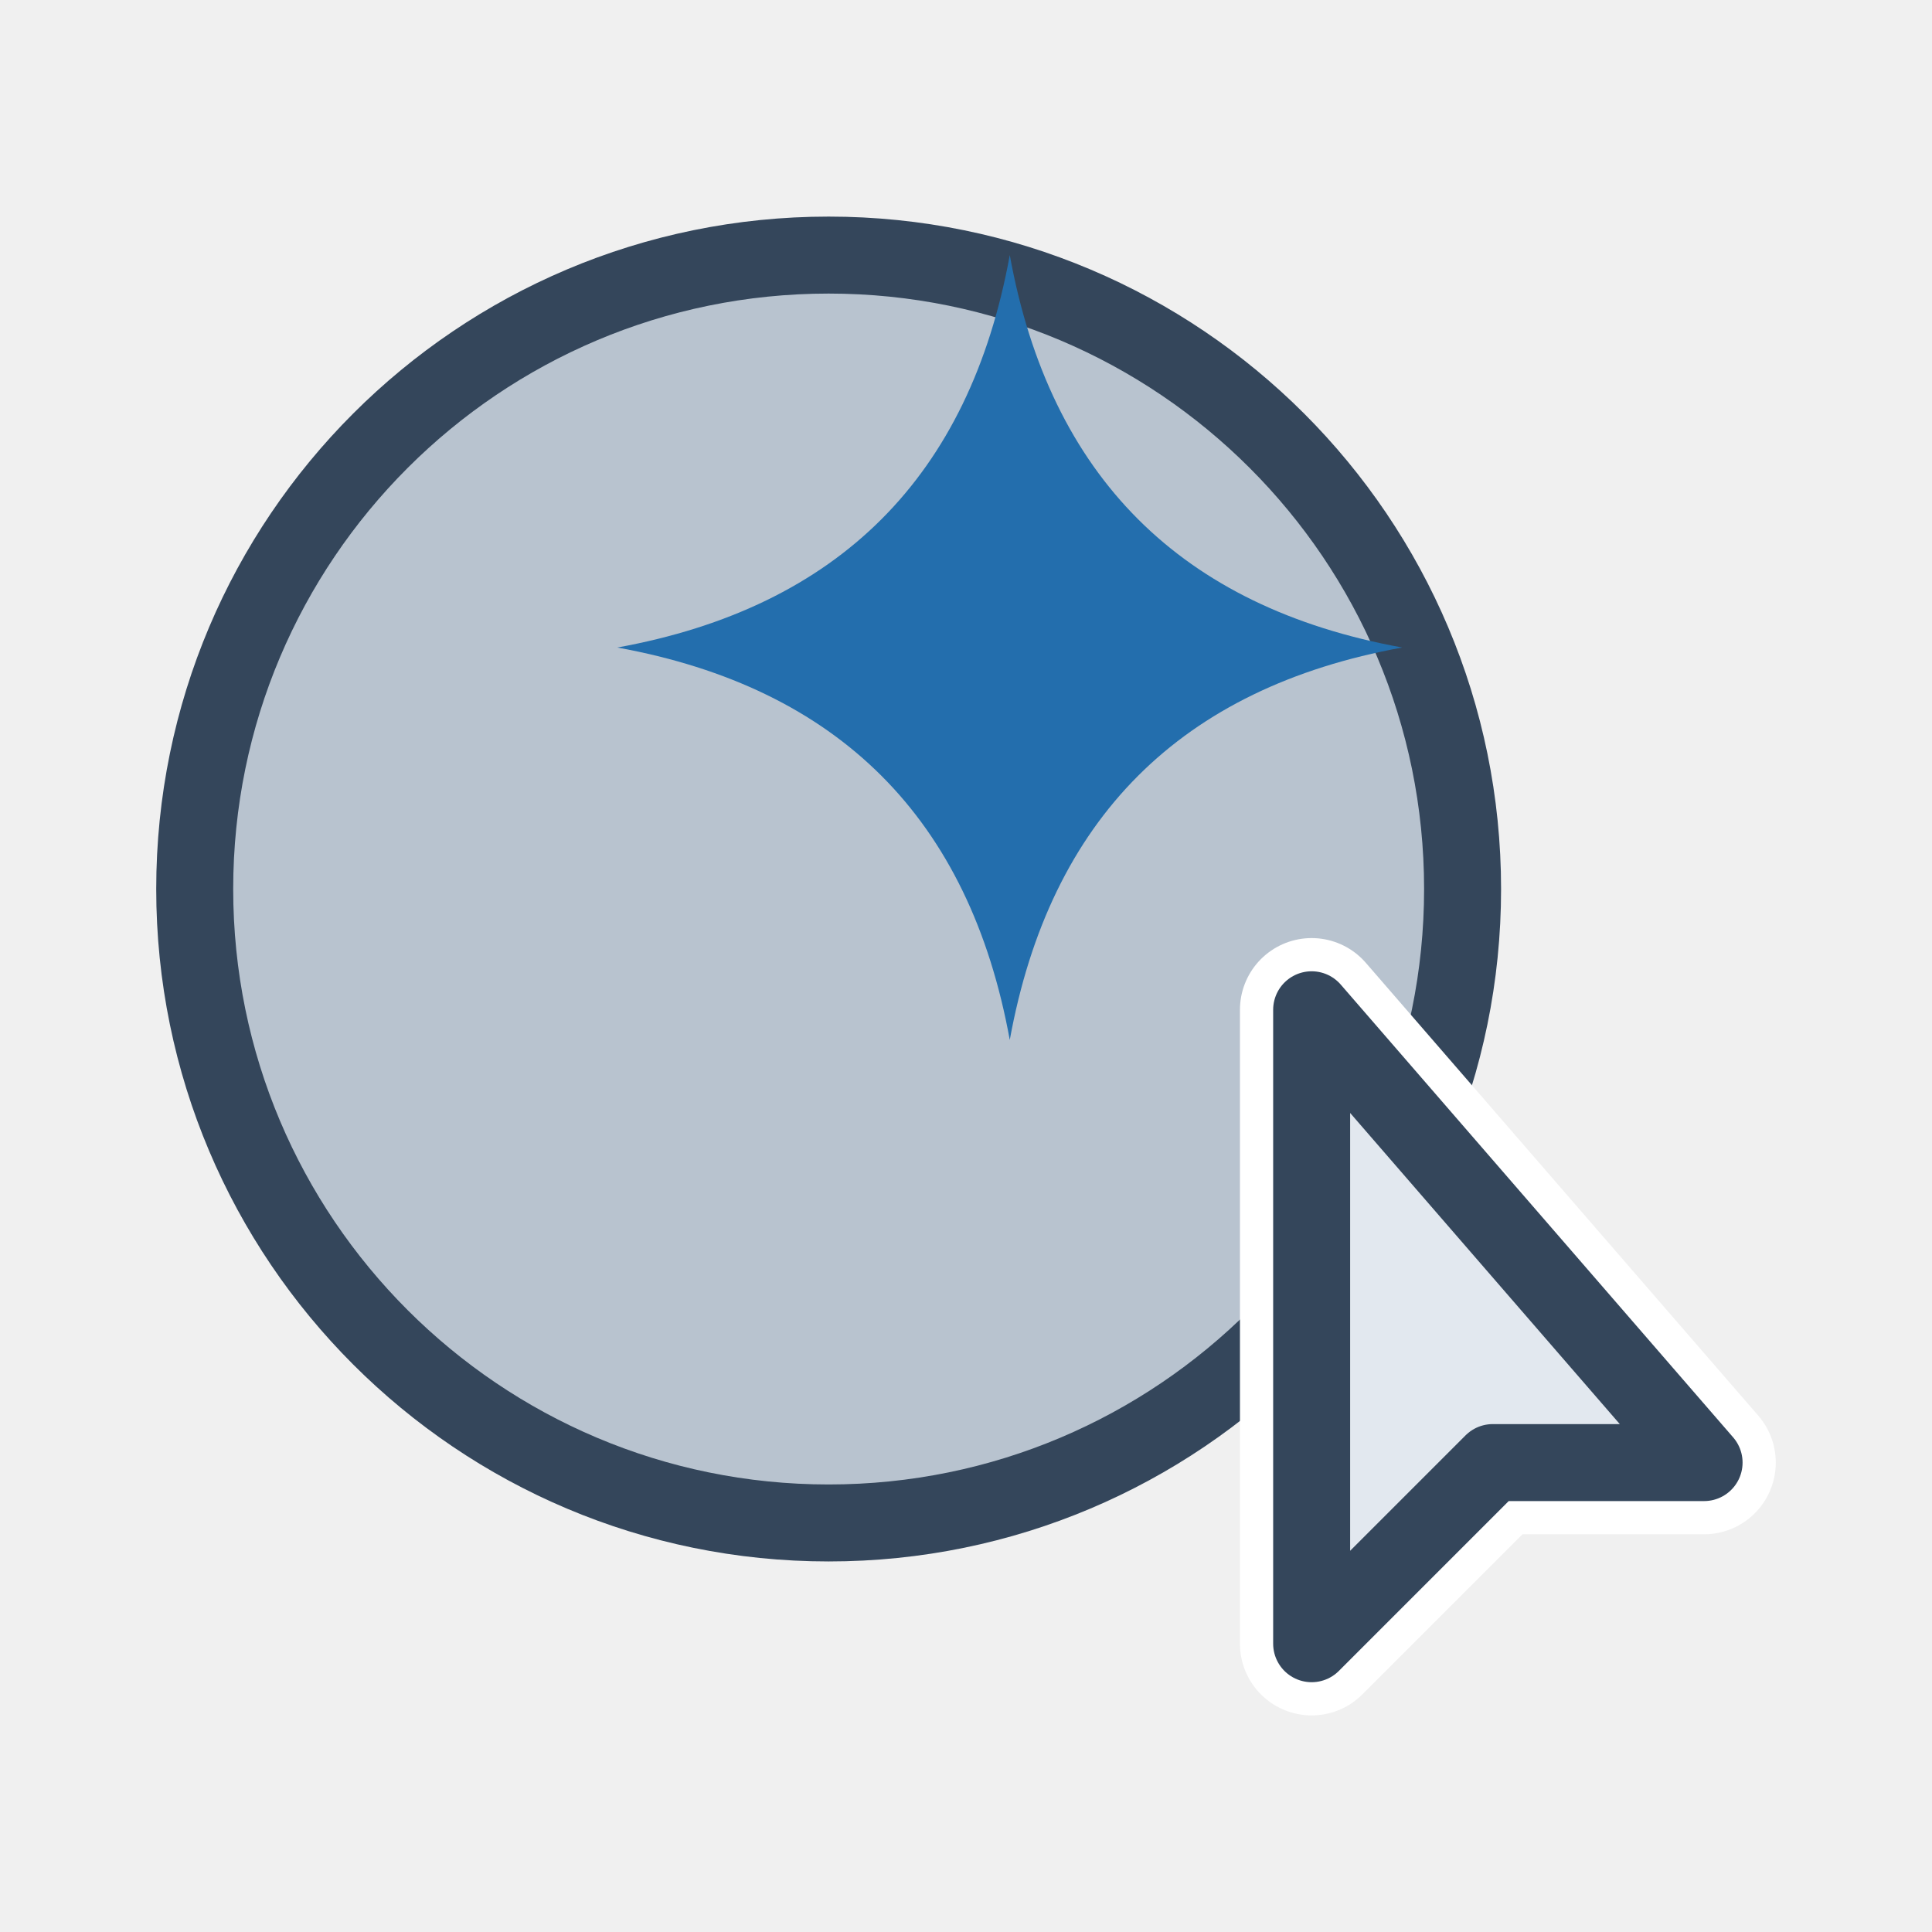
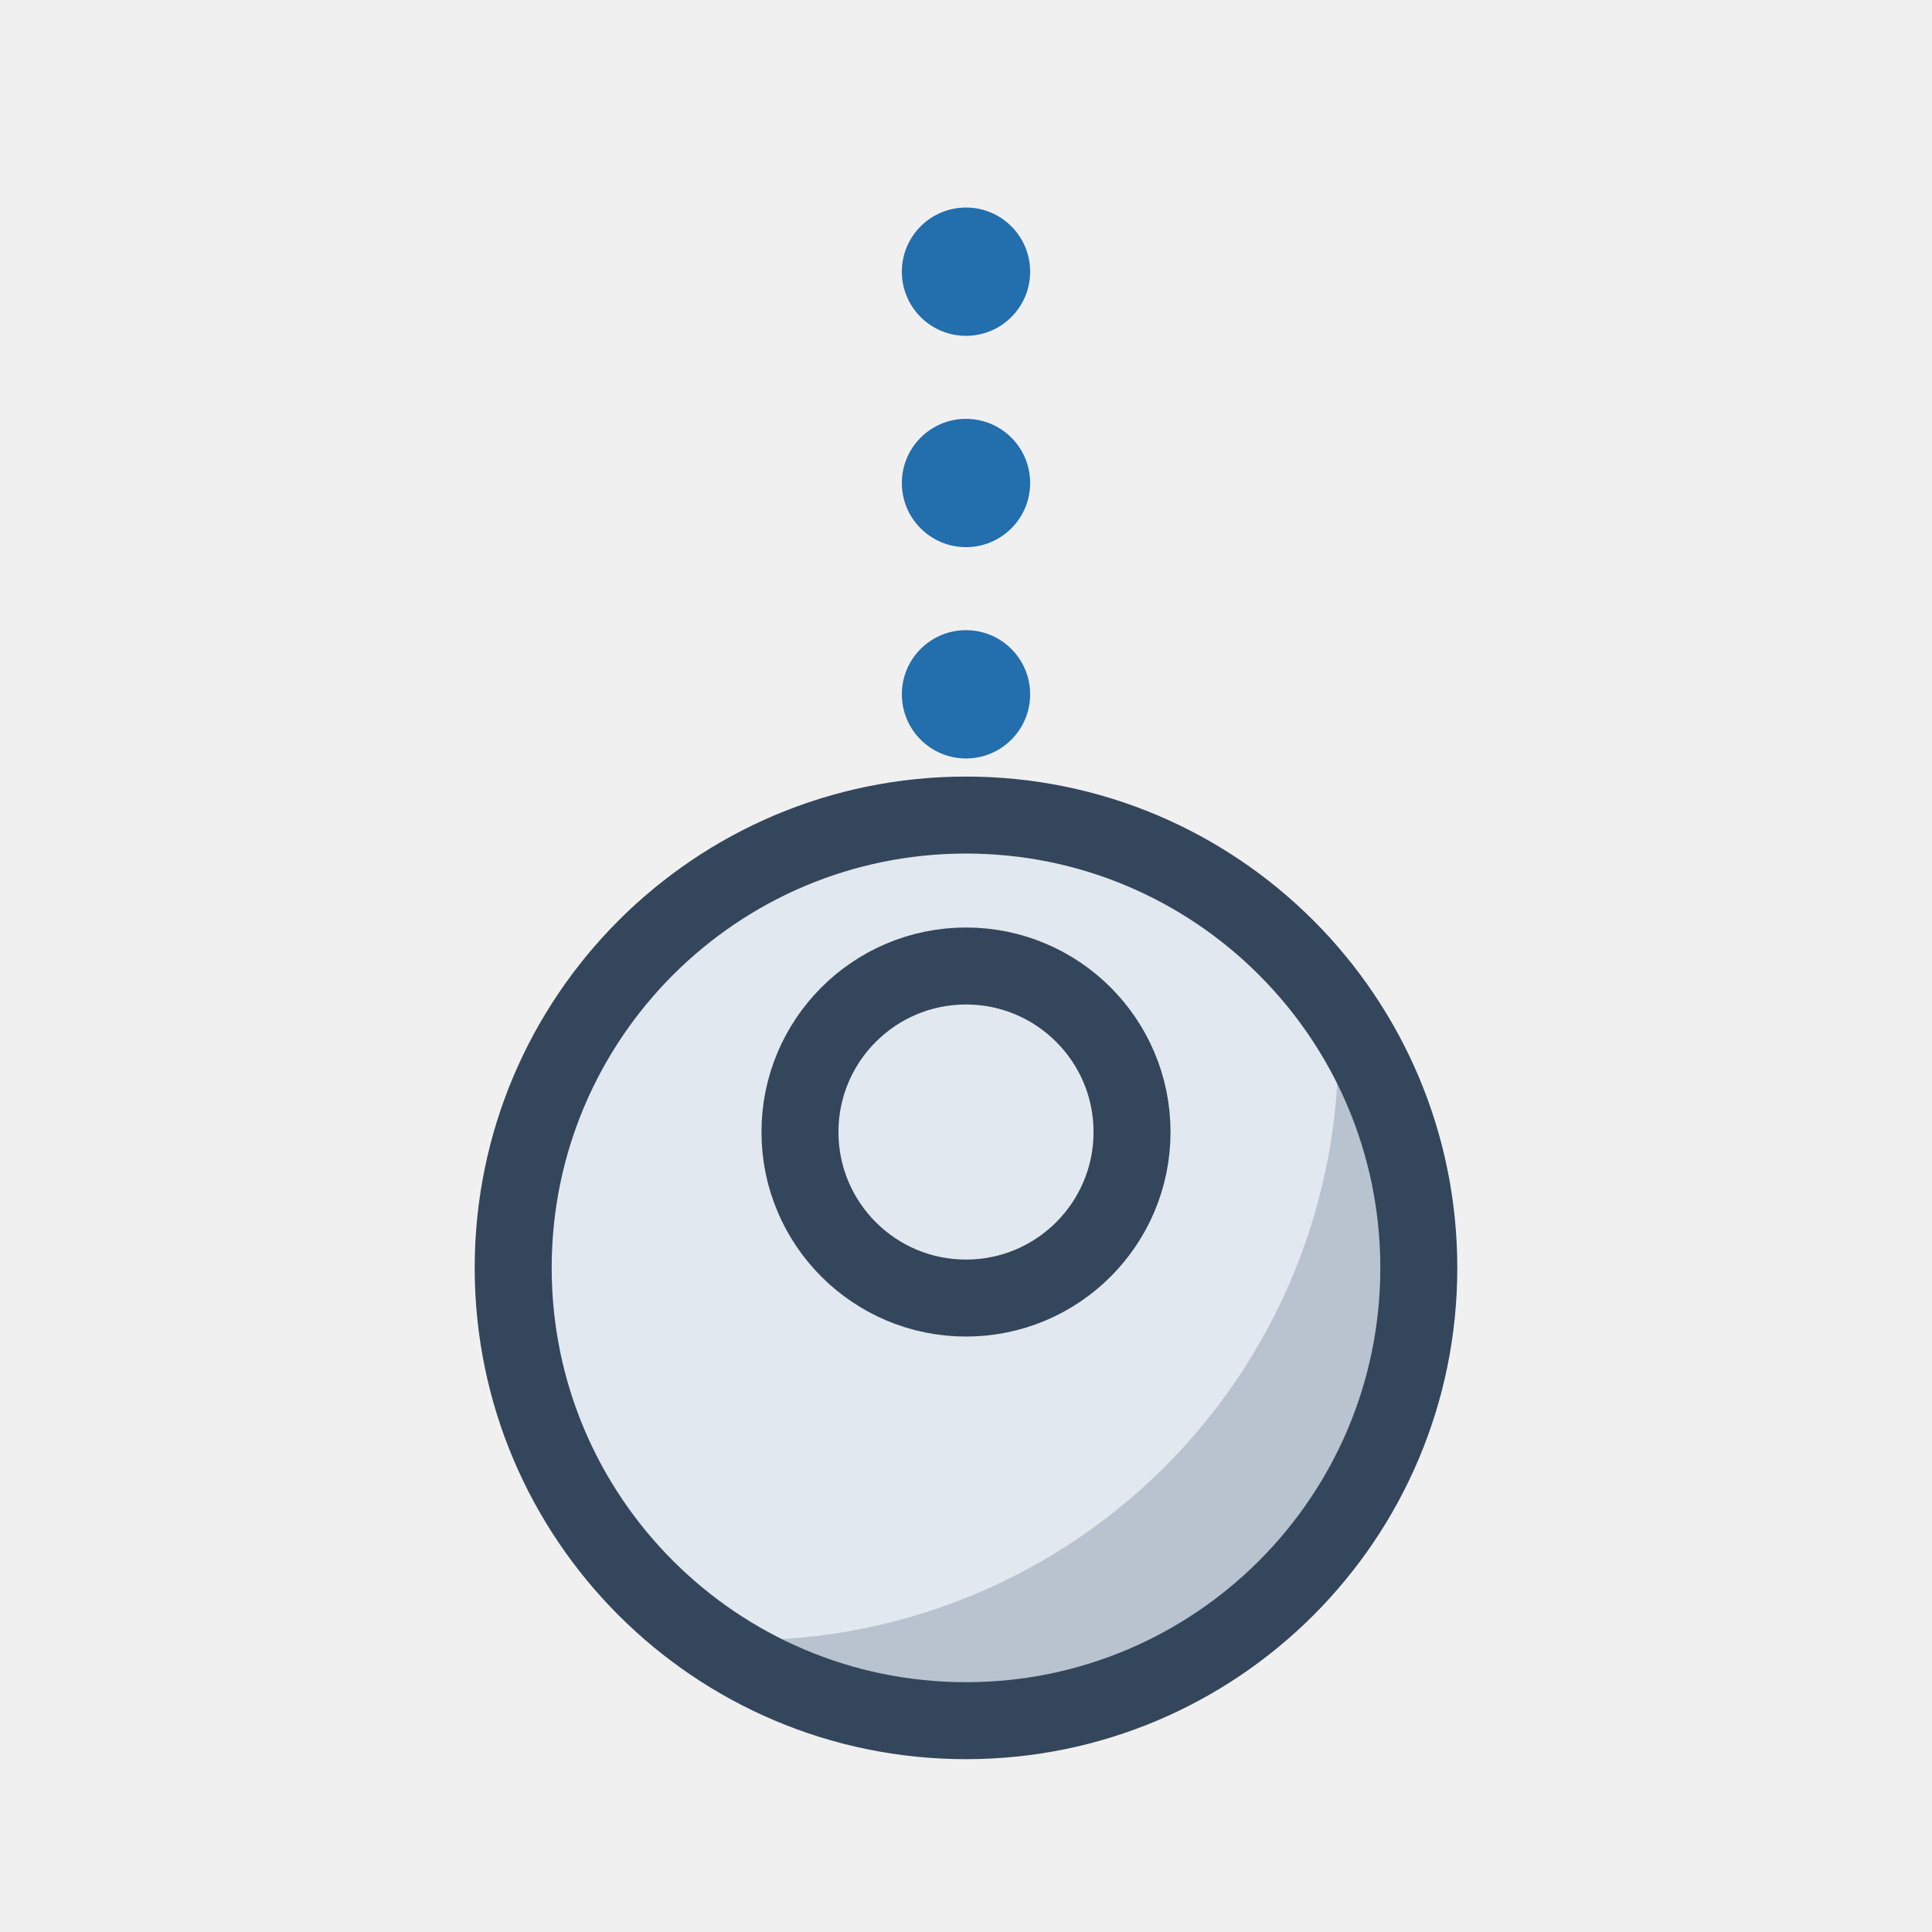
<svg xmlns="http://www.w3.org/2000/svg" viewBox="0 0 64 64">
-   <circle cx="27.45" cy="29.45" r="21" fill="#b8c3cf" stroke="#34465b" stroke-width="2.55" stroke-linejoin="round" stroke-linecap="round" />
-   <path d="M33.45 8.45Q35.45 19.45 46.45 21.45Q35.45 23.45 33.45 34.45Q31.45 23.45 20.45 21.45Q31.45 19.45 33.45 8.45Z" fill="#236ead" />
-   <path d="M43.45 33.45L43.45 54.45L49.45 48.45L56.45 48.45Z" fill="#ffffff" stroke="#ffffff" stroke-width="4.75" stroke-linejoin="round" stroke-linecap="round" />
-   <path d="M43.45 33.45L43.45 54.45L49.45 48.45L56.45 48.45Z" fill="#e2e8ef" stroke="#34465b" stroke-width="2.55" stroke-linejoin="round" stroke-linecap="round" />
+   <circle cx="32" cy="9" r="2.125" fill="#236ead" />
+   <circle cx="32" cy="16" r="2.125" fill="#236ead" />
+   <circle cx="32" cy="23" r="2.125" fill="#236ead" />
+   <circle cx="32" cy="42" r="15" fill="#e2e8ef" />
+   <path d="M44.29 33.4A15 15 0 0 1 23.4 54.29A19.62 19.62 0 0 0 44.29 33.4Z" fill="#b8c3cf" />
+   <circle cx="32" cy="42" r="15" fill="none" stroke="#34465b" stroke-width="2.55" stroke-linejoin="round" stroke-linecap="round" />
+   <circle cx="32" cy="37.5" r="5.5" fill="#e2e8ef" stroke="#34465b" stroke-width="2.55" stroke-linejoin="round" stroke-linecap="round" />
</svg>
